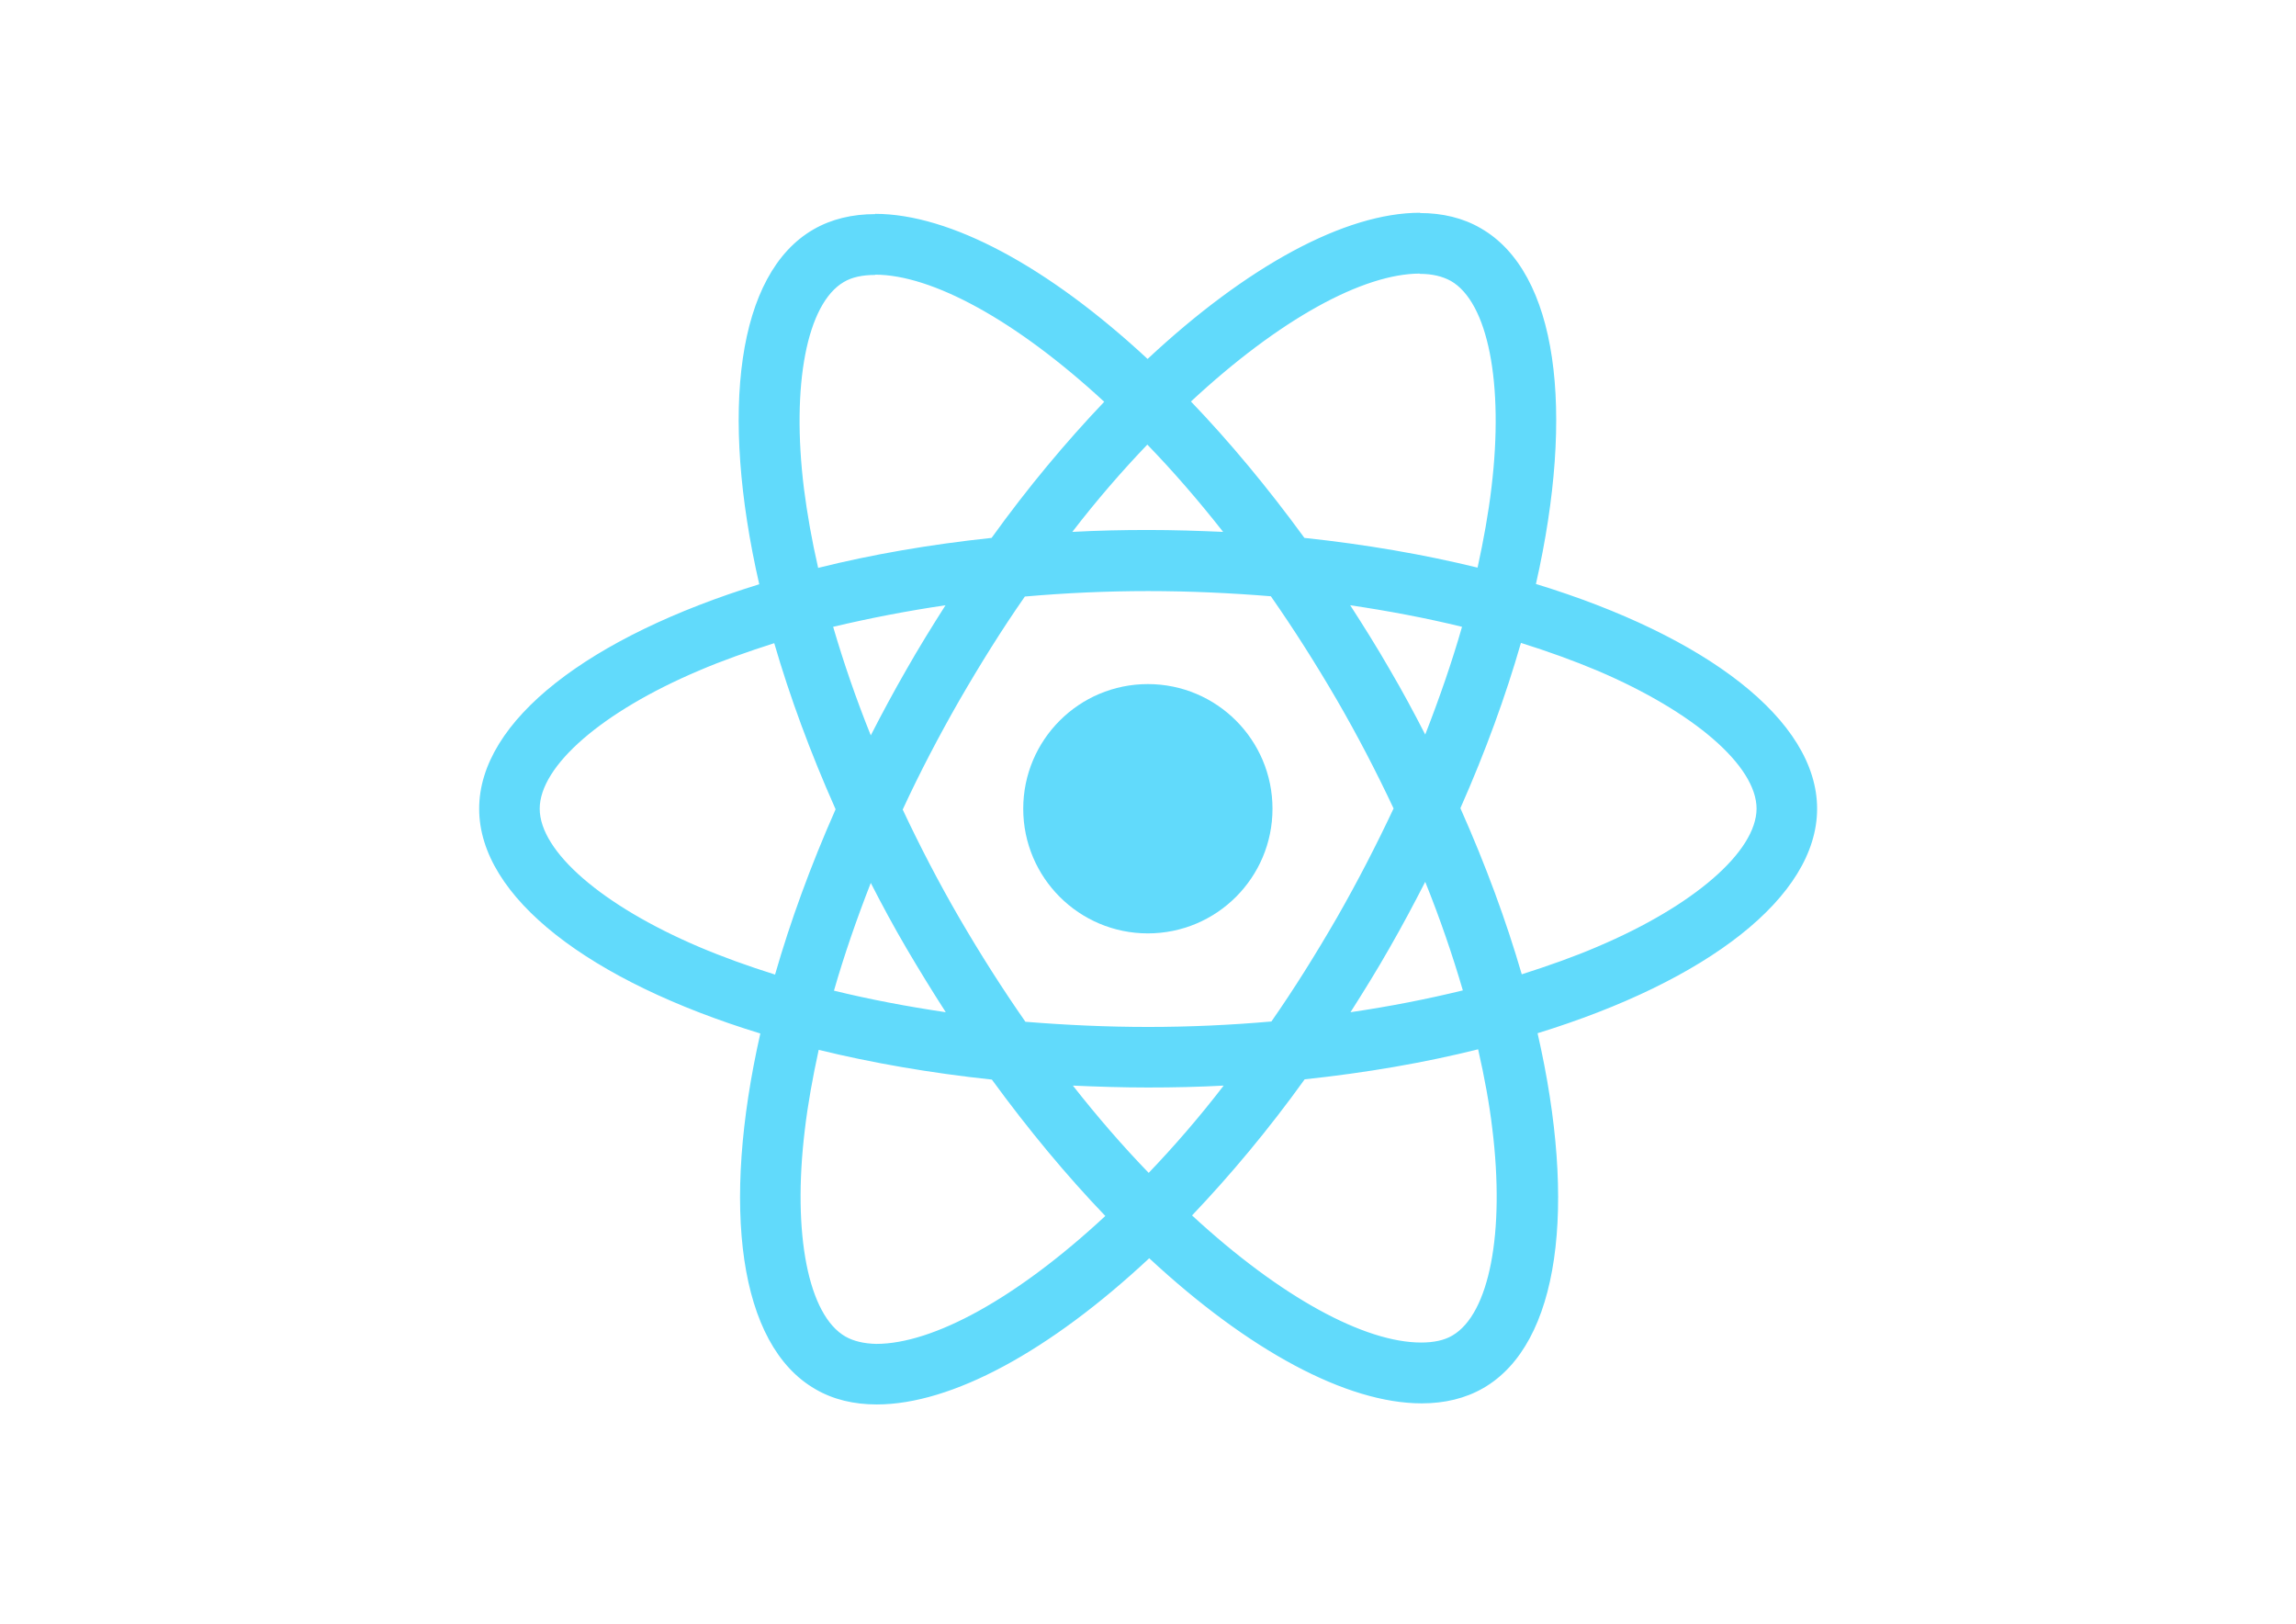
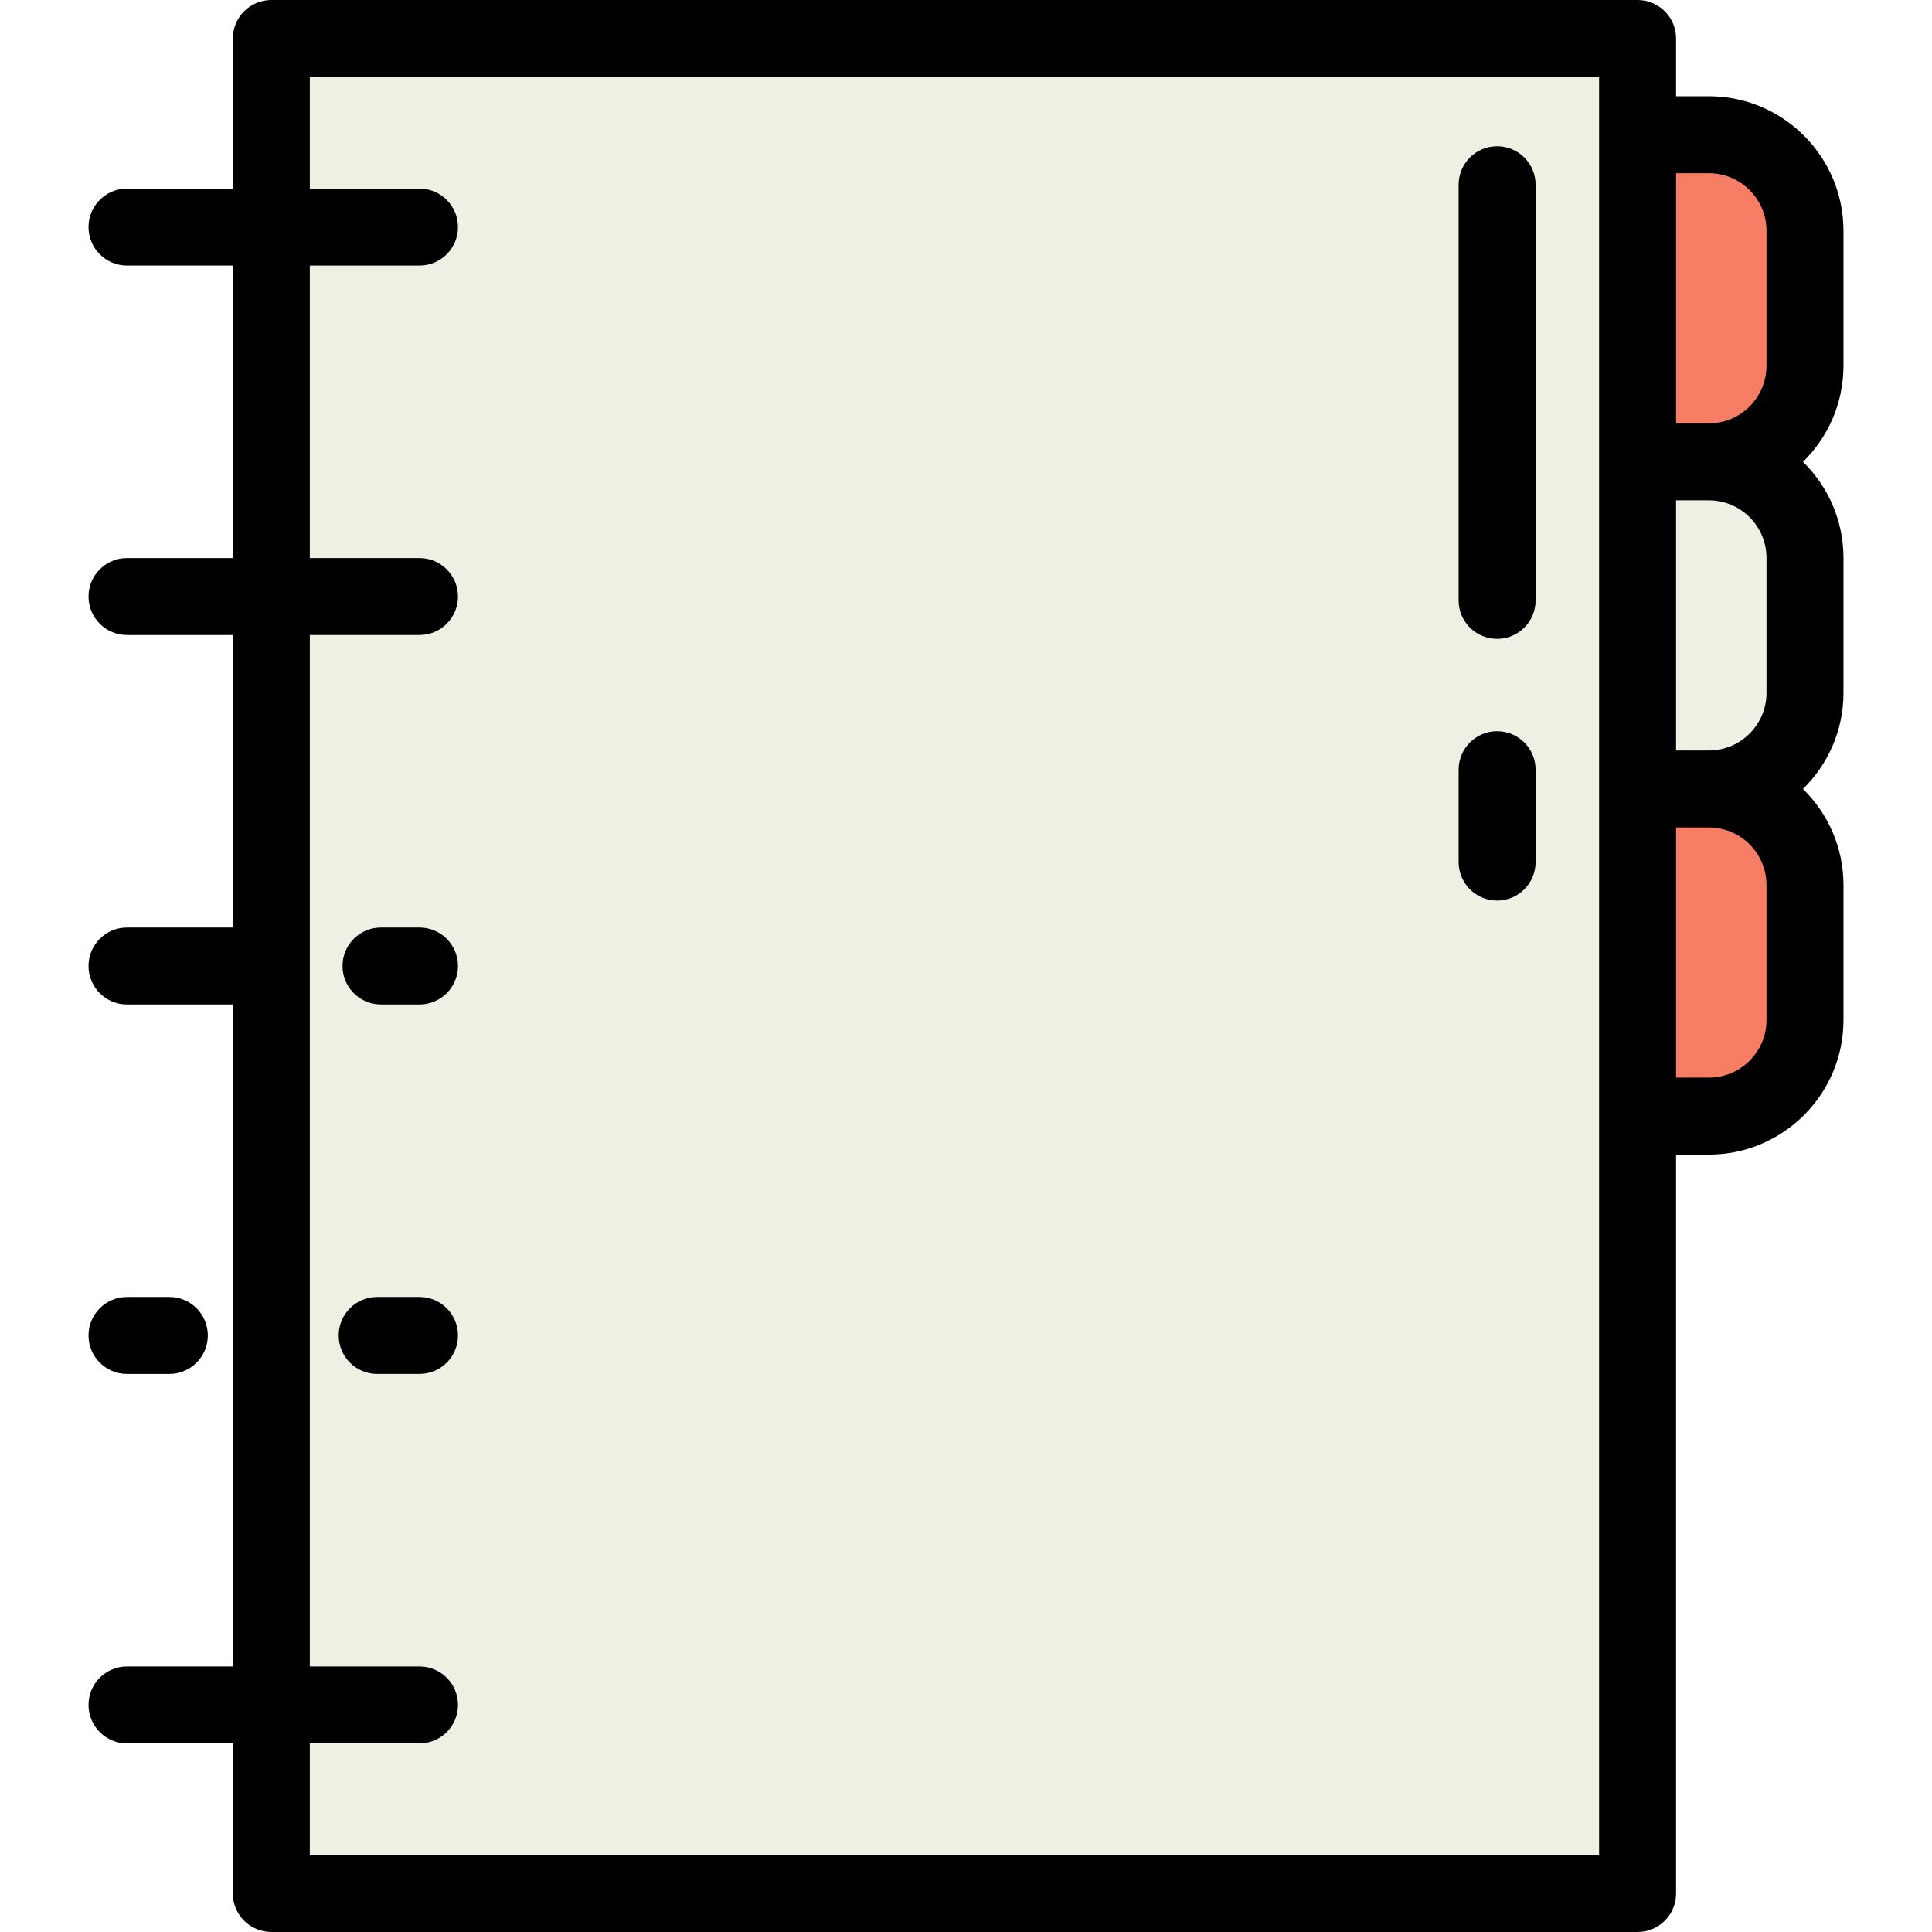
- <svg xmlns="http://www.w3.org/2000/svg" viewBox="0 0 841.9 595.3">
-   <g fill="#61DAFB">
-     <path d="M666.3 296.5c0-32.5-40.7-63.3-103.1-82.4 14.4-63.6 8-114.2-20.2-130.4-6.5-3.8-14.1-5.6-22.4-5.6v22.3c4.6 0 8.3.9 11.4 2.6 13.6 7.8 19.5 37.5 14.9 75.7-1.1 9.4-2.9 19.3-5.1 29.4-19.6-4.8-41-8.5-63.5-10.9-13.5-18.5-27.5-35.3-41.6-50 32.6-30.3 63.2-46.9 84-46.9V78c-27.5 0-63.5 19.6-99.9 53.6-36.4-33.8-72.4-53.2-99.9-53.2v22.3c20.7 0 51.4 16.5 84 46.6-14 14.7-28 31.4-41.3 49.9-22.6 2.4-44 6.1-63.6 11-2.3-10-4-19.7-5.2-29-4.7-38.2 1.1-67.9 14.6-75.8 3-1.8 6.9-2.6 11.5-2.6V78.5c-8.4 0-16 1.8-22.6 5.6-28.1 16.2-34.4 66.7-19.9 130.1-62.2 19.2-102.7 49.9-102.7 82.3 0 32.5 40.7 63.3 103.1 82.4-14.4 63.6-8 114.2 20.2 130.4 6.5 3.8 14.1 5.6 22.5 5.6 27.5 0 63.5-19.6 99.9-53.6 36.4 33.8 72.4 53.2 99.9 53.2 8.4 0 16-1.8 22.6-5.6 28.1-16.2 34.4-66.7 19.9-130.1 62-19.1 102.5-49.9 102.5-82.3zm-130.2-66.7c-3.7 12.9-8.3 26.2-13.5 39.5-4.1-8-8.4-16-13.1-24-4.6-8-9.5-15.8-14.4-23.4 14.2 2.1 27.9 4.7 41 7.9zm-45.8 106.5c-7.8 13.5-15.8 26.3-24.1 38.2-14.9 1.3-30 2-45.2 2-15.1 0-30.2-.7-45-1.9-8.3-11.9-16.4-24.6-24.2-38-7.6-13.1-14.5-26.4-20.8-39.8 6.2-13.4 13.2-26.8 20.7-39.9 7.8-13.5 15.8-26.3 24.1-38.2 14.9-1.3 30-2 45.2-2 15.1 0 30.2.7 45 1.9 8.3 11.9 16.4 24.6 24.2 38 7.6 13.1 14.5 26.4 20.8 39.8-6.3 13.4-13.2 26.8-20.7 39.9zm32.3-13c5.4 13.4 10 26.8 13.8 39.8-13.1 3.2-26.9 5.9-41.2 8 4.9-7.7 9.8-15.6 14.4-23.7 4.6-8 8.9-16.1 13-24.1zM421.2 430c-9.3-9.6-18.6-20.3-27.8-32 9 .4 18.2.7 27.5.7 9.4 0 18.7-.2 27.8-.7-9 11.7-18.3 22.4-27.5 32zm-74.4-58.9c-14.2-2.1-27.9-4.7-41-7.9 3.7-12.9 8.3-26.2 13.5-39.5 4.1 8 8.4 16 13.1 24 4.7 8 9.5 15.8 14.4 23.4zM420.7 163c9.3 9.6 18.6 20.3 27.8 32-9-.4-18.2-.7-27.5-.7-9.4 0-18.7.2-27.8.7 9-11.7 18.3-22.4 27.5-32zm-74 58.9c-4.9 7.7-9.8 15.6-14.4 23.7-4.6 8-8.9 16-13 24-5.4-13.4-10-26.8-13.8-39.8 13.1-3.1 26.9-5.8 41.2-7.9zm-90.5 125.2c-35.4-15.1-58.3-34.9-58.3-50.6 0-15.7 22.9-35.6 58.3-50.6 8.6-3.7 18-7 27.7-10.1 5.7 19.6 13.2 40 22.5 60.9-9.2 20.8-16.6 41.1-22.2 60.6-9.9-3.1-19.3-6.5-28-10.2zM310 490c-13.6-7.8-19.5-37.5-14.9-75.7 1.1-9.4 2.9-19.3 5.1-29.4 19.6 4.8 41 8.5 63.5 10.9 13.5 18.5 27.5 35.3 41.6 50-32.6 30.3-63.2 46.9-84 46.9-4.5-.1-8.3-1-11.3-2.7zm237.2-76.2c4.7 38.2-1.1 67.9-14.6 75.8-3 1.8-6.9 2.6-11.5 2.6-20.7 0-51.4-16.5-84-46.6 14-14.7 28-31.4 41.3-49.9 22.6-2.4 44-6.1 63.6-11 2.3 10.1 4.1 19.8 5.2 29.1zm38.5-66.7c-8.6 3.7-18 7-27.7 10.1-5.7-19.6-13.2-40-22.5-60.9 9.2-20.8 16.6-41.1 22.2-60.6 9.9 3.1 19.3 6.5 28.1 10.2 35.4 15.1 58.3 34.9 58.3 50.6-.1 15.7-23 35.6-58.4 50.6zM320.8 78.4z" />
-     <circle cx="420.9" cy="296.5" r="45.7" />
-     <path d="M520.5 78.1z" />
+ <svg xmlns="http://www.w3.org/2000/svg" version="1.1" id="Layer_1" x="0px" y="0px" viewBox="0 0 502 502" style="enable-background:new 0 0 502 502;" xml:space="preserve">
+   <g>
+     <path style="fill:#F77E65;" d="M444.027,120H425V35h19.027C457.819,35,469,46.181,469,59.973v35.054   C469,108.819,457.819,120,444.027,120z" />
+     <path style="fill:#F0EFE4;" d="M444.027,120H425.5V10h-355v482h355V205h18.527C457.819,205,469,193.819,469,180.027v-35.054   C469,131.181,457.819,120,444.027,120z" />
+     <g>
+       <path style="fill:#F77E65;" d="M444.027,290H425v-85h19.027C457.819,205,469,216.181,469,229.973v35.054    C469,278.819,457.819,290,444.027,290z" />
+       <g>
+         <path d="M109,241H99c-5.522,0-10,4.478-10,10s4.478,10,10,10h10c5.522,0,10-4.478,10-10S114.522,241,109,241z" />
+         <path d="M33,357h11c5.522,0,10-4.478,10-10s-4.478-10-10-10H33c-5.522,0-10,4.478-10,10S27.478,357,33,357z" />
+         <path d="M109,337H98c-5.522,0-10,4.478-10,10s4.478,10,10,10h11c5.522,0,10-4.478,10-10S114.522,337,109,337z" />
+         <path d="M389,38c-5.522,0-10,4.478-10,10v108c0,5.522,4.478,10,10,10s10-4.478,10-10V48C399,42.478,394.522,38,389,38z" />
+         <path d="M389,190c-5.522,0-10,4.478-10,10v24c0,5.522,4.478,10,10,10s10-4.478,10-10v-24C399,194.478,394.522,190,389,190z" />
+         <path d="M479,95.027V59.973C479,40.688,463.312,25,444.027,25H435.5V10c0-5.522-4.478-10-10-10h-355c-5.522,0-10,4.478-10,10v39     H33c-5.522,0-10,4.478-10,10s4.478,10,10,10h27.5v76H33c-5.522,0-10,4.478-10,10s4.478,10,10,10h27.5v76H33     c-5.522,0-10,4.478-10,10s4.478,10,10,10h27.5v172H33c-5.522,0-10,4.478-10,10s4.478,10,10,10h27.5v39c0,5.522,4.478,10,10,10     h355c5.522,0,10-4.478,10-10V300h8.527C463.312,300,479,284.312,479,265.027v-35.055c0-9.775-4.035-18.62-10.522-24.973     c6.487-6.352,10.522-15.198,10.522-24.973v-35.055c0-9.775-4.035-18.62-10.522-24.973C474.965,113.648,479,104.802,479,95.027z      M415.5,482h-335v-29H109c5.522,0,10-4.478,10-10s-4.478-10-10-10H80.5V165H109c5.522,0,10-4.478,10-10s-4.478-10-10-10H80.5V69     H109c5.522,0,10-4.478,10-10s-4.478-10-10-10H80.5V20h335V482z M459,229.973v35.055c0,8.256-6.717,14.973-14.973,14.973H435.5     v-65h8.527C452.283,215,459,221.717,459,229.973z M459,144.973v35.055c0,8.256-6.717,14.973-14.973,14.973H435.5v-65h8.527     C452.283,130,459,136.717,459,144.973z M435.5,110V45h8.527C452.283,45,459,51.717,459,59.973v35.055     c0,8.256-6.717,14.973-14.973,14.973L435.5,110L435.5,110z" />
+       </g>
+     </g>
  </g>
+   <g>
+ </g>
+   <g>
+ </g>
+   <g>
+ </g>
+   <g>
+ </g>
+   <g>
+ </g>
+   <g>
+ </g>
+   <g>
+ </g>
+   <g>
+ </g>
+   <g>
+ </g>
+   <g>
+ </g>
+   <g>
+ </g>
+   <g>
+ </g>
+   <g>
+ </g>
+   <g>
+ </g>
+   <g>
+ </g>
</svg>
